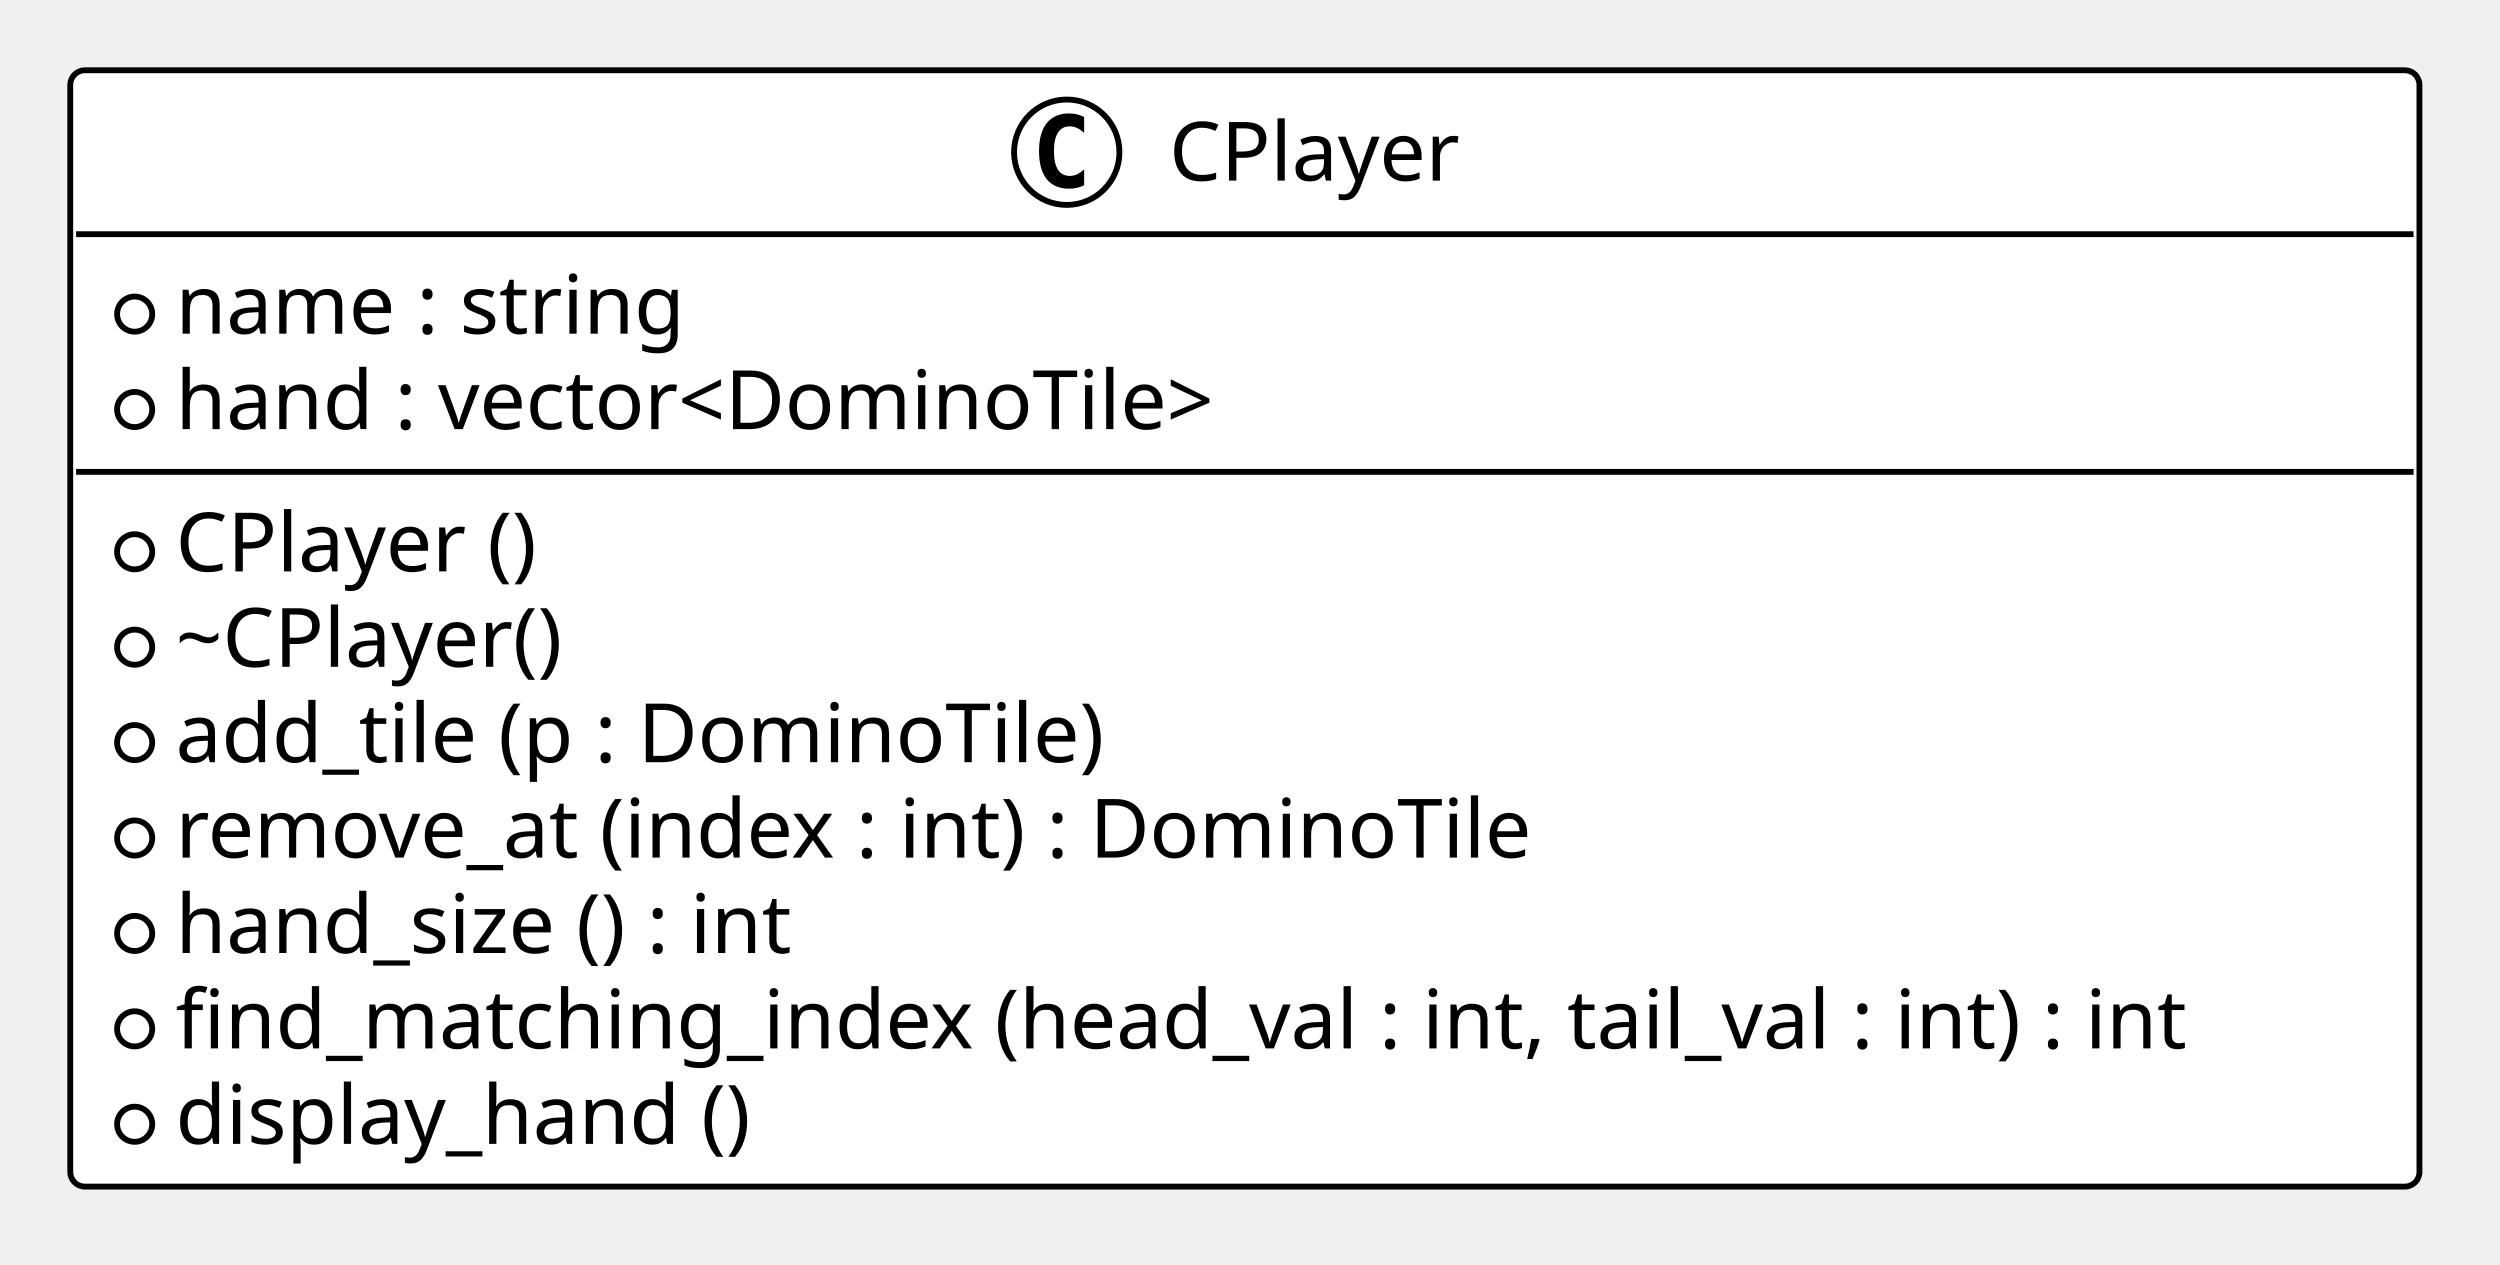
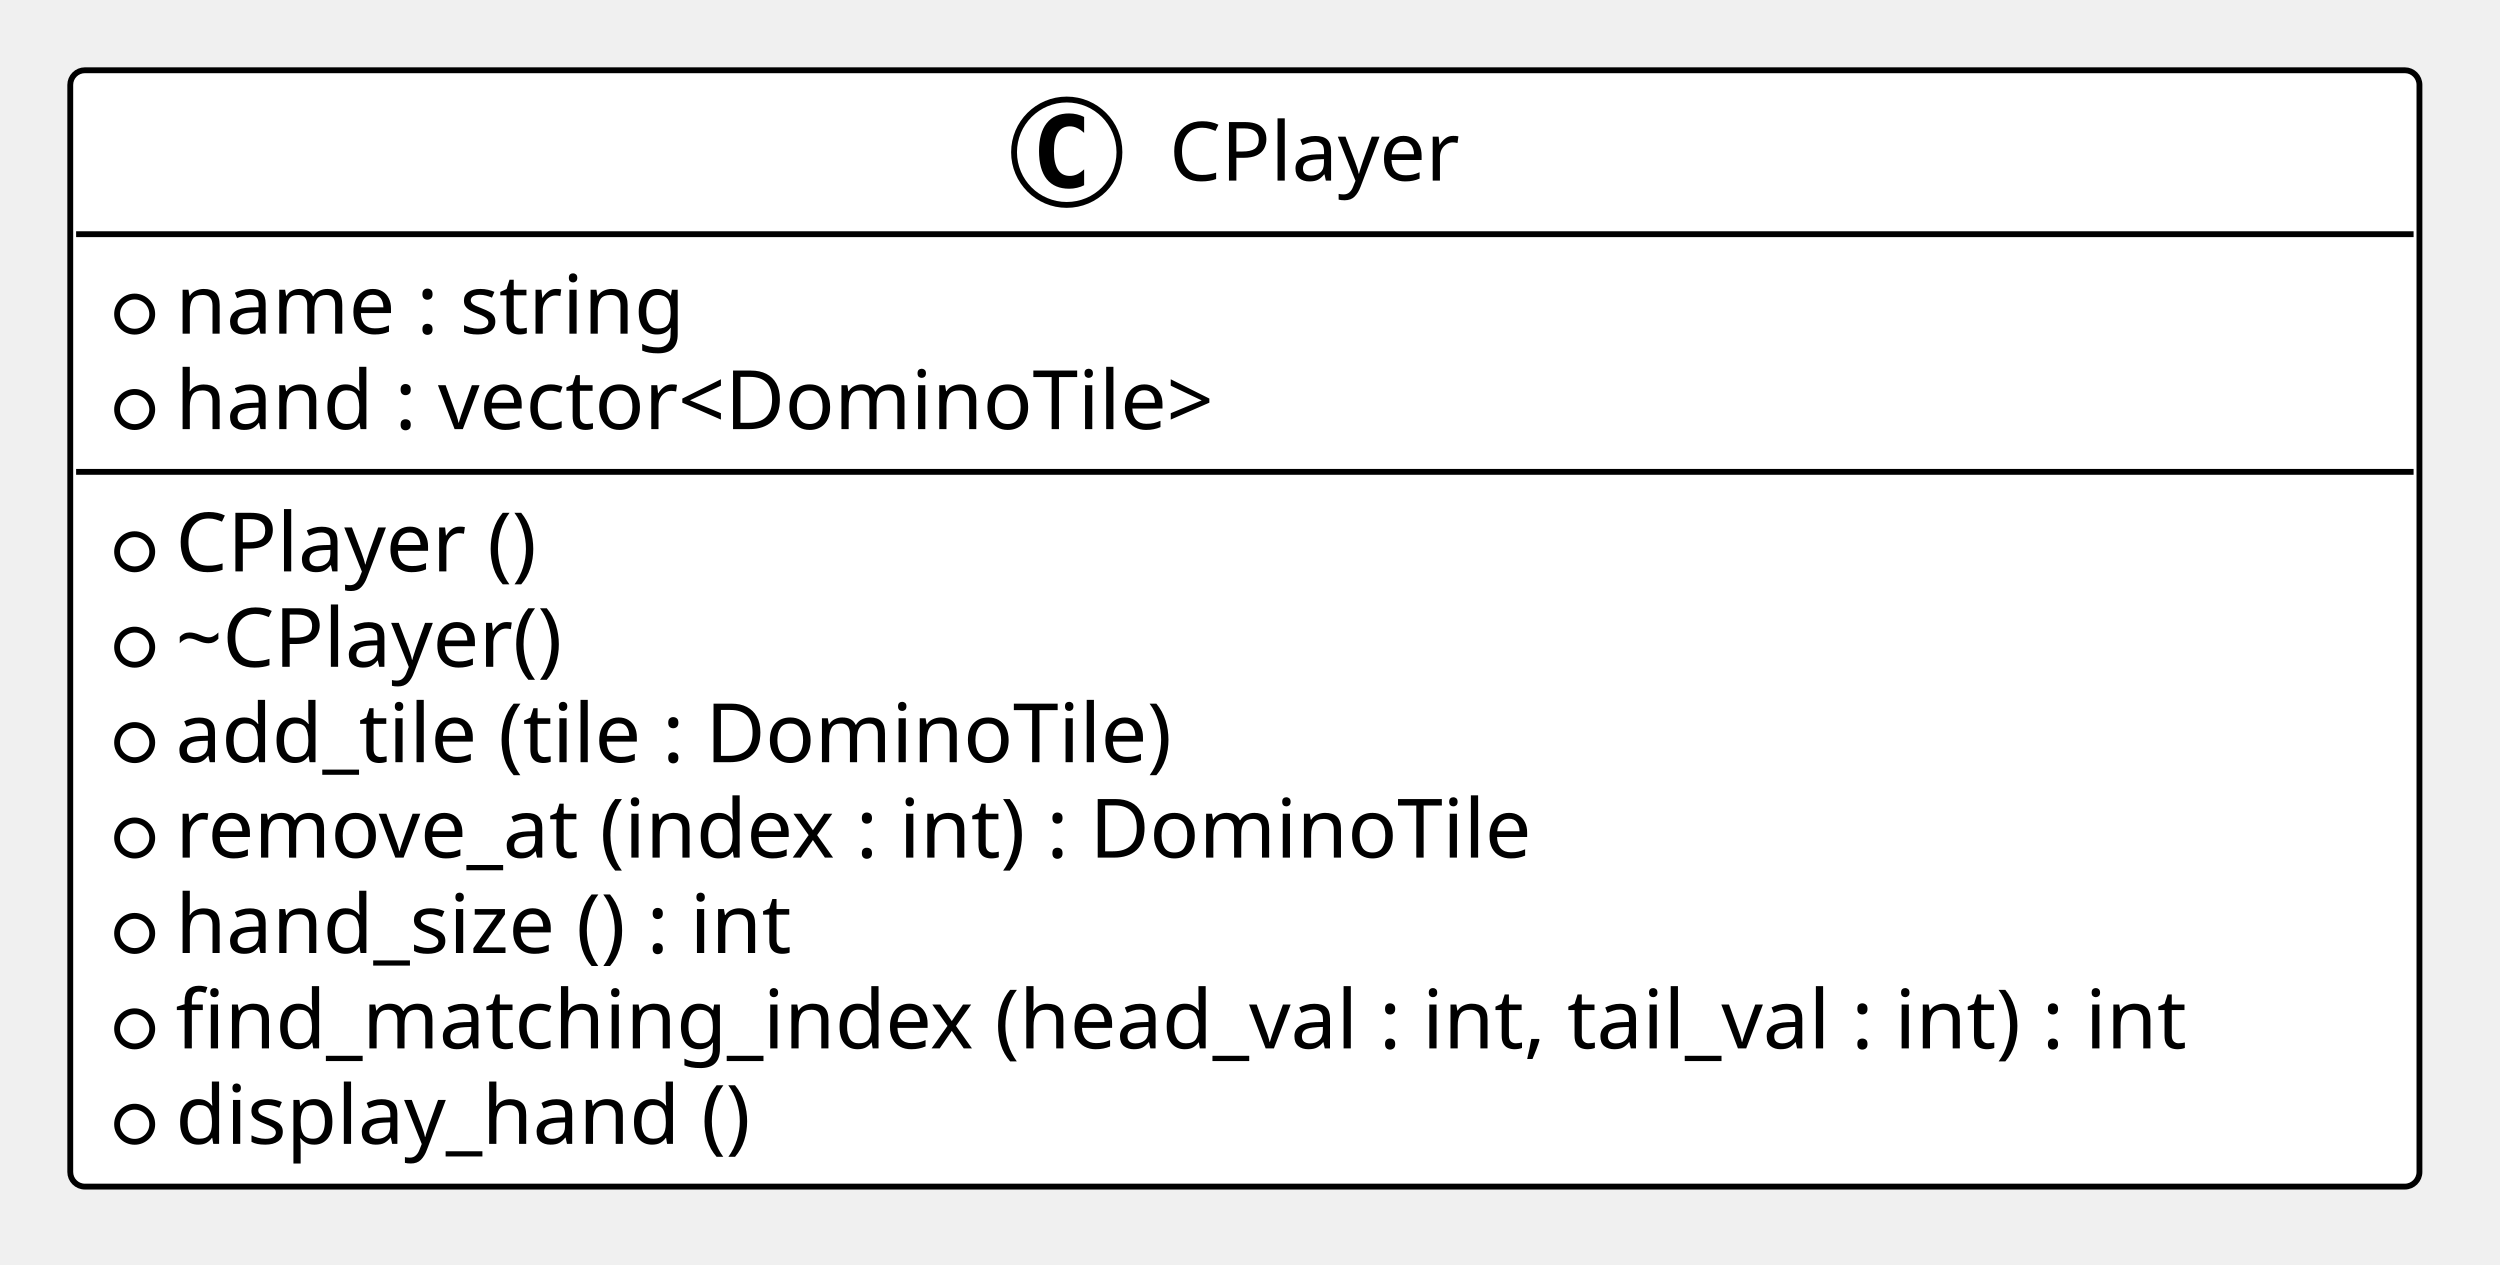
<svg xmlns="http://www.w3.org/2000/svg" contentStyleType="text/css" data-diagram-type="CLASS" height="216px" preserveAspectRatio="none" style="width:427px;height:216px;background:#FFFFFF;" version="1.1" viewBox="0 0 427 216" width="427px" zoomAndPan="magnify">
  <defs />
  <g>
    <g class="entity" data-entity="CPlayer" data-source-line="3" data-uid="ent0002" id="entity_CPlayer">
      <rect fill="#FFFFFF" height="190.672" rx="2.5" ry="2.5" style="stroke:#000000;stroke-width:1;" width="401.241" x="12" y="12" />
      <ellipse cx="182.2" cy="26" fill="#FFFFFF" rx="9" ry="9" style="stroke:#000000;stroke-width:1;" />
      <path d="M185.169,31.641 Q184.591,31.938 183.95,32.078 Q183.31,32.234 182.606,32.234 Q180.106,32.234 178.778,30.594 Q177.466,28.938 177.466,25.812 Q177.466,22.688 178.778,21.031 Q180.106,19.375 182.606,19.375 Q183.31,19.375 183.95,19.531 Q184.606,19.688 185.169,19.984 L185.169,22.703 Q184.544,22.125 183.95,21.859 Q183.356,21.578 182.731,21.578 Q181.388,21.578 180.7,22.656 Q180.013,23.719 180.013,25.812 Q180.013,27.906 180.7,28.984 Q181.388,30.047 182.731,30.047 Q183.356,30.047 183.95,29.781 Q184.544,29.5 185.169,28.922 L185.169,31.641 Z " fill="#000000" />
      <text fill="#000000" font-family="Verdana" font-size="14" lengthAdjust="spacing" textLength="53.341" x="199.7" y="30.847">CPlayer</text>
      <line style="stroke:#000000;stroke-width:1;" x1="13" x2="412.241" y1="40" y2="40" />
      <ellipse cx="23" cy="53.648" fill="none" rx="3" ry="3" style="stroke:#000000;stroke-width:1;" />
      <text fill="#000000" font-family="Verdana" font-size="14" lengthAdjust="spacing" textLength="93.509" x="30" y="56.995">name : string</text>
      <ellipse cx="23" cy="69.945" fill="none" rx="3" ry="3" style="stroke:#000000;stroke-width:1;" />
      <text fill="#000000" font-family="Verdana" font-size="14" lengthAdjust="spacing" textLength="195.952" x="30" y="73.292">hand : vector&lt;DominoTile&gt;</text>
      <line style="stroke:#000000;stroke-width:1;" x1="13" x2="412.241" y1="80.594" y2="80.594" />
      <ellipse cx="23" cy="94.242" fill="#FFFFFF" rx="3" ry="3" style="stroke:#000000;stroke-width:1;" />
      <text fill="#000000" font-family="Verdana" font-size="14" lengthAdjust="spacing" textLength="68.715" x="30" y="97.589">CPlayer ()</text>
      <ellipse cx="23" cy="110.539" fill="#FFFFFF" rx="3" ry="3" style="stroke:#000000;stroke-width:1;" />
      <text fill="#000000" font-family="Verdana" font-size="14" lengthAdjust="spacing" textLength="75.995" x="30" y="113.886">~CPlayer()</text>
      <ellipse cx="23" cy="126.836" fill="#FFFFFF" rx="3" ry="3" style="stroke:#000000;stroke-width:1;" />
-       <text fill="#000000" font-family="Verdana" font-size="14" lengthAdjust="spacing" textLength="172.368" x="30" y="130.183">add_tile (p : DominoTile)</text>
+       <text fill="#000000" font-family="Verdana" font-size="14" lengthAdjust="spacing" textLength="185.363" x="30" y="130.183">add_tile (tile : DominoTile)</text>
      <ellipse cx="23" cy="143.133" fill="#FFFFFF" rx="3" ry="3" style="stroke:#000000;stroke-width:1;" />
      <text fill="#000000" font-family="Verdana" font-size="14" lengthAdjust="spacing" textLength="253.203" x="30" y="146.48">remove_at (index : int) : DominoTile</text>
      <ellipse cx="23" cy="159.43" fill="#FFFFFF" rx="3" ry="3" style="stroke:#000000;stroke-width:1;" />
      <text fill="#000000" font-family="Verdana" font-size="14" lengthAdjust="spacing" textLength="116.601" x="30" y="162.776">hand_size () : int</text>
      <ellipse cx="23" cy="175.727" fill="#FFFFFF" rx="3" ry="3" style="stroke:#000000;stroke-width:1;" />
      <text fill="#000000" font-family="Verdana" font-size="14" lengthAdjust="spacing" textLength="377.241" x="30" y="179.073">find_matching_index (head_val : int, tail_val : int) : int</text>
      <ellipse cx="23" cy="192.023" fill="#FFFFFF" rx="3" ry="3" style="stroke:#000000;stroke-width:1;" />
      <text fill="#000000" font-family="Verdana" font-size="14" lengthAdjust="spacing" textLength="107.297" x="30" y="195.37">display_hand ()</text>
    </g>
  </g>
</svg>
